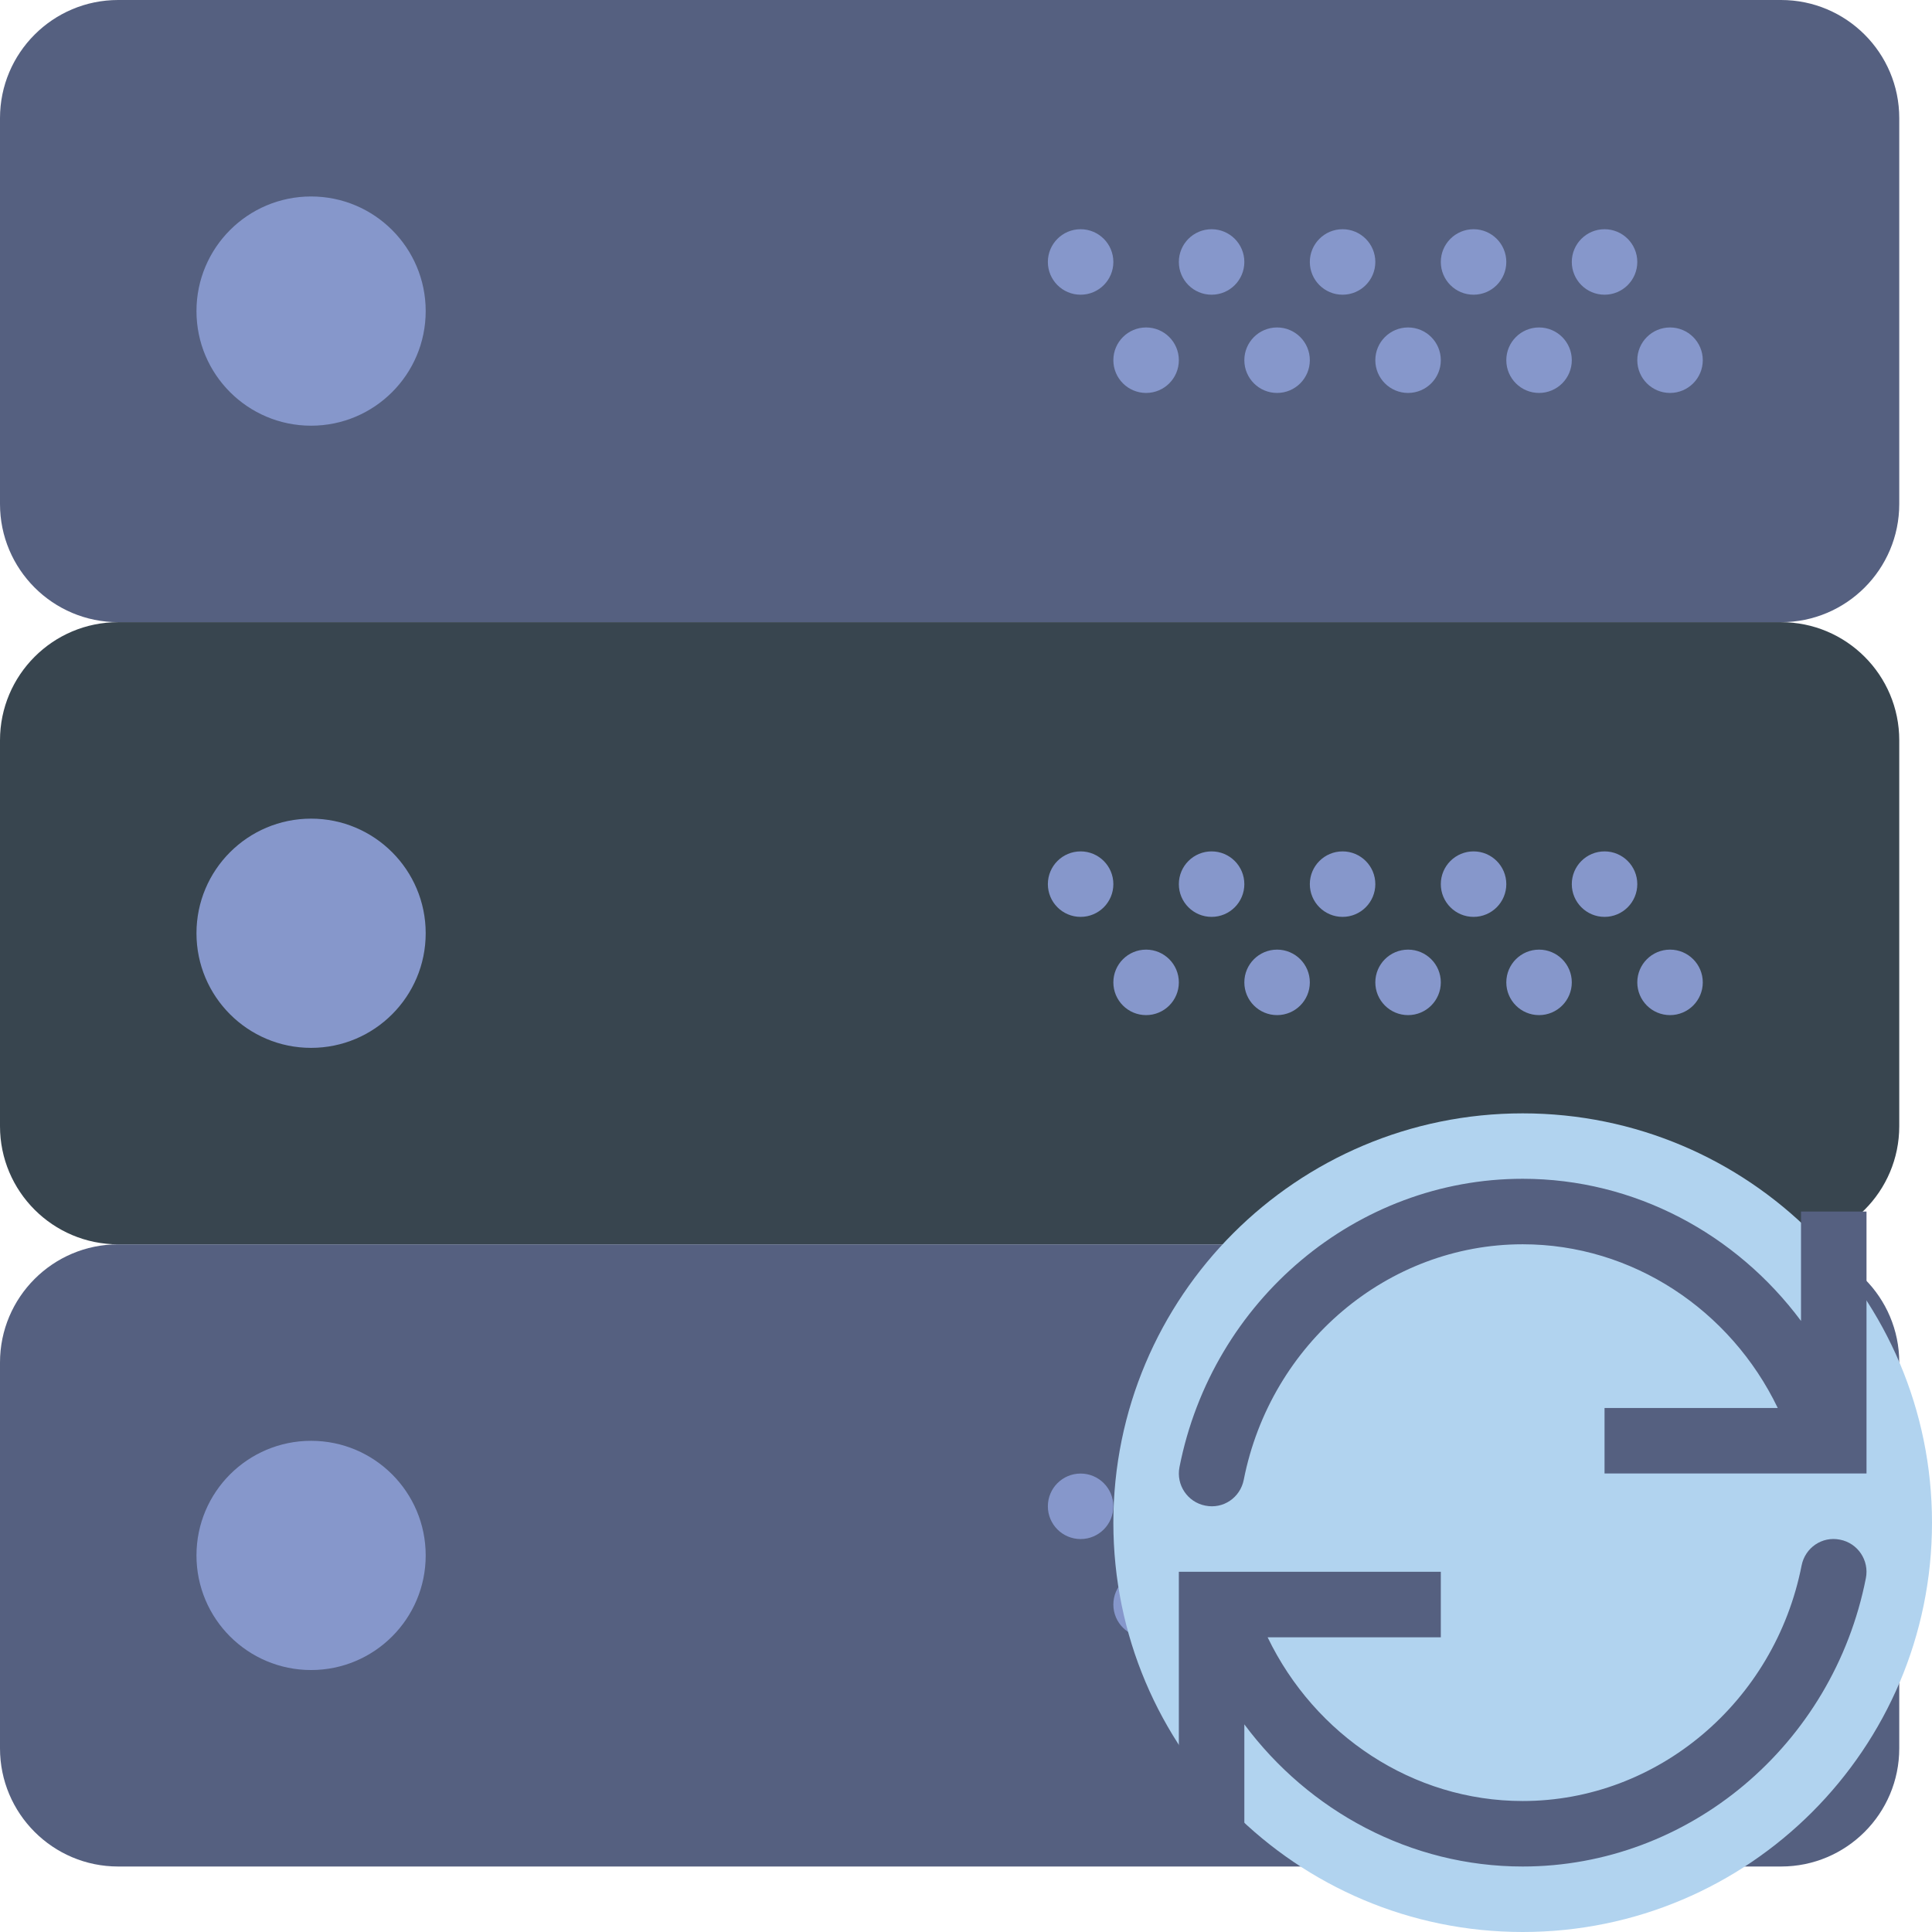
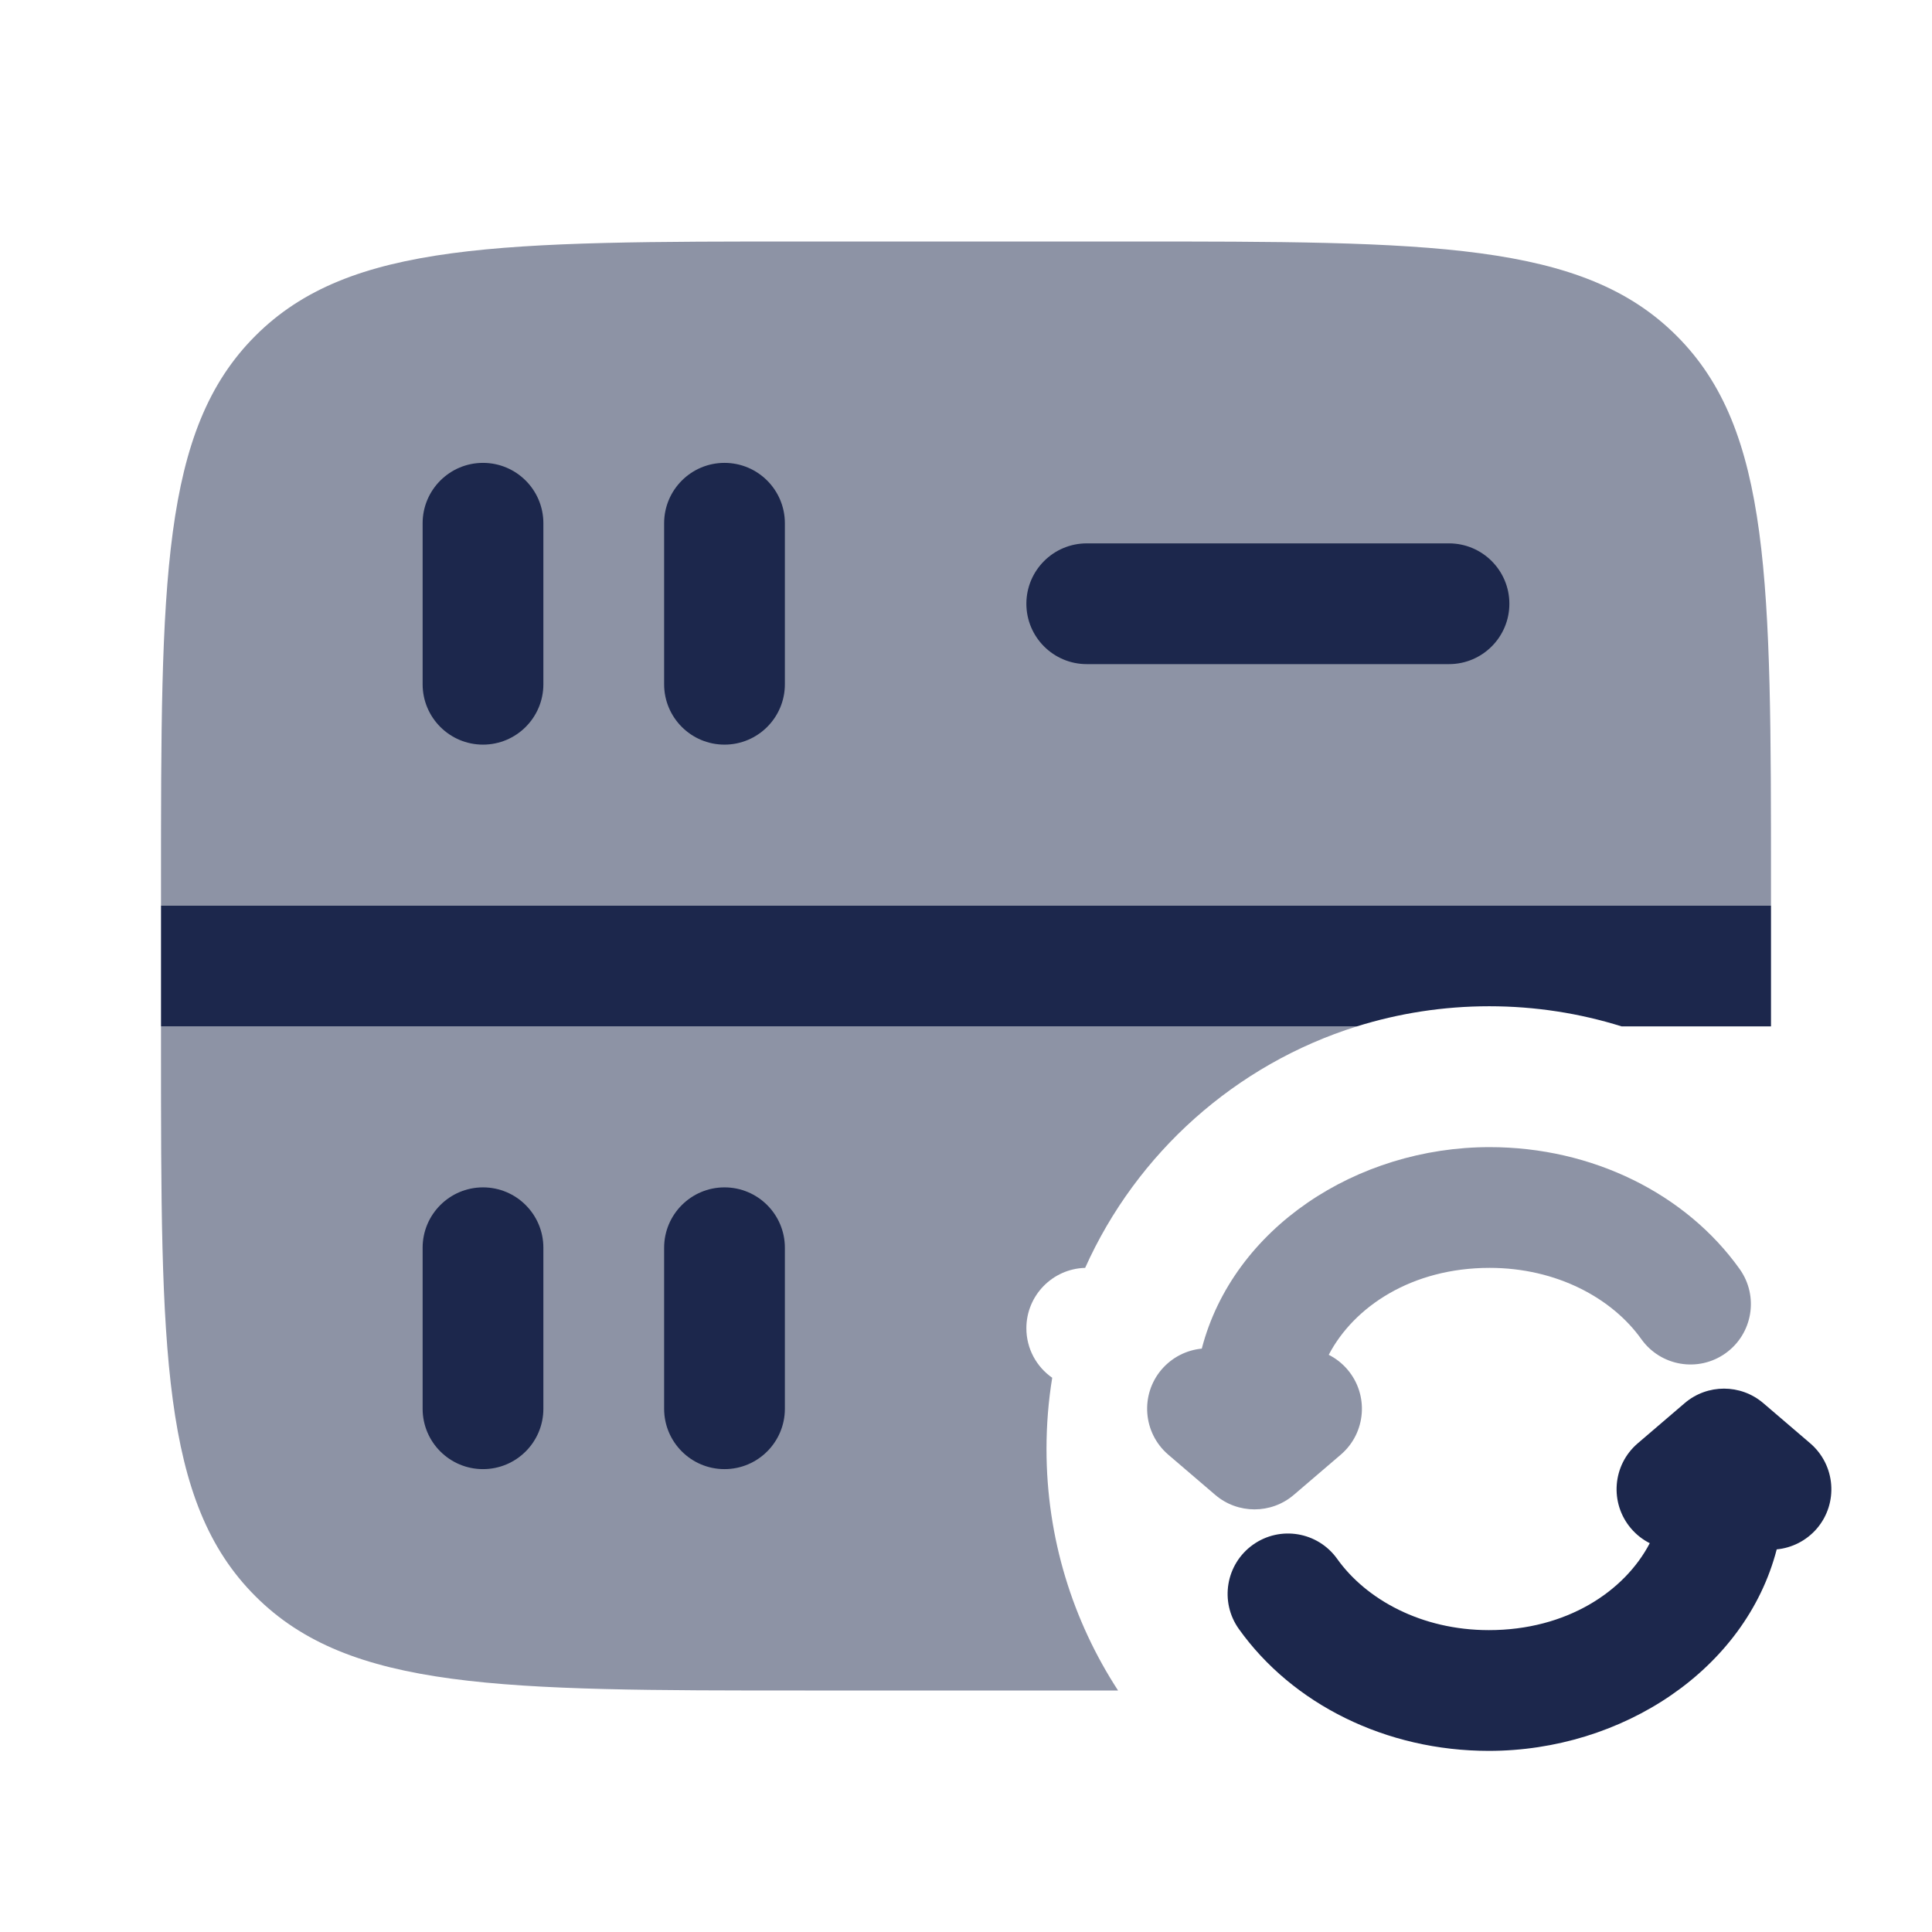
- <svg xmlns="http://www.w3.org/2000/svg" height="800px" width="800px" version="1.1" id="Capa_1" viewBox="0 0 59 59" xml:space="preserve">
-   <g>
-     <g>
-       <path style="fill:#556080;" d="M54.392,19H3.608C1.616,19,0,17.384,0,15.392V3.608C0,1.616,1.616,0,3.608,0h50.783    C56.384,0,58,1.616,58,3.608v11.783C58,17.384,56.384,19,54.392,19z" />
-       <path style="fill:#38454F;" d="M54.392,38H3.608C1.616,38,0,36.384,0,34.392V22.608C0,20.616,1.616,19,3.608,19h50.783    C56.384,19,58,20.616,58,22.608v11.783C58,36.384,56.384,38,54.392,38z" />
-       <path style="fill:#556080;" d="M54.392,57H3.608C1.616,57,0,55.384,0,53.392V41.608C0,39.616,1.616,38,3.608,38h50.783    C56.384,38,58,39.616,58,41.608v11.783C58,55.384,56.384,57,54.392,57z" />
-       <circle style="fill:#8697CB;" cx="9.5" cy="9.5" r="3.5" />
-       <circle style="fill:#8697CB;" cx="49" cy="8" r="1" />
-       <circle style="fill:#8697CB;" cx="45" cy="8" r="1" />
-       <circle style="fill:#8697CB;" cx="51" cy="11" r="1" />
-       <circle style="fill:#8697CB;" cx="47" cy="11" r="1" />
-       <circle style="fill:#8697CB;" cx="41" cy="8" r="1" />
-       <circle style="fill:#8697CB;" cx="43" cy="11" r="1" />
-       <circle style="fill:#8697CB;" cx="37" cy="8" r="1" />
-       <circle style="fill:#8697CB;" cx="39" cy="11" r="1" />
-       <circle style="fill:#8697CB;" cx="33" cy="8" r="1" />
-       <circle style="fill:#8697CB;" cx="35" cy="11" r="1" />
-       <circle style="fill:#8697CB;" cx="9.5" cy="28.5" r="3.5" />
-       <circle style="fill:#8697CB;" cx="49" cy="27" r="1" />
-       <circle style="fill:#8697CB;" cx="45" cy="27" r="1" />
-       <circle style="fill:#8697CB;" cx="51" cy="30" r="1" />
-       <circle style="fill:#8697CB;" cx="47" cy="30" r="1" />
-       <circle style="fill:#8697CB;" cx="41" cy="27" r="1" />
-       <circle style="fill:#8697CB;" cx="43" cy="30" r="1" />
-       <circle style="fill:#8697CB;" cx="37" cy="27" r="1" />
-       <circle style="fill:#8697CB;" cx="39" cy="30" r="1" />
-       <circle style="fill:#8697CB;" cx="33" cy="27" r="1" />
-       <circle style="fill:#8697CB;" cx="35" cy="30" r="1" />
-       <circle style="fill:#8697CB;" cx="9.5" cy="47.5" r="3.5" />
-       <circle style="fill:#8697CB;" cx="49" cy="46" r="1" />
-       <circle style="fill:#8697CB;" cx="45" cy="46" r="1" />
-       <circle style="fill:#8697CB;" cx="51" cy="49" r="1" />
-       <circle style="fill:#8697CB;" cx="47" cy="49" r="1" />
-       <circle style="fill:#8697CB;" cx="41" cy="46" r="1" />
-       <circle style="fill:#8697CB;" cx="43" cy="49" r="1" />
-       <circle style="fill:#8697CB;" cx="37" cy="46" r="1" />
-       <circle style="fill:#8697CB;" cx="39" cy="49" r="1" />
-       <circle style="fill:#8697CB;" cx="33" cy="46" r="1" />
-       <circle style="fill:#8697CB;" cx="35" cy="49" r="1" />
-     </g>
-     <g>
-       <circle style="fill:#B1D3EF;" cx="46.5" cy="46.5" r="12.5" />
-       <g>
-         <path style="fill:#556080;" d="M56.193,47.019c-0.55-0.113-1.068,0.246-1.175,0.788C54.198,51.975,50.616,55,46.5,55     c-3.351,0-6.347-2.006-7.789-5H44v-2h-6h-1h-1v8h2v-3.341C39.976,55.315,43.085,57,46.5,57c5.068,0,9.477-3.704,10.481-8.807     C57.087,47.651,56.735,47.125,56.193,47.019z" />
-         <path style="fill:#556080;" d="M55,36.998v3.341c-1.976-2.657-5.086-4.341-8.5-4.341c-5.068,0-9.477,3.704-10.481,8.807     c-0.106,0.542,0.246,1.068,0.788,1.174c0.55,0.113,1.068-0.246,1.175-0.788c0.82-4.168,4.402-7.193,8.519-7.193     c3.351,0,6.347,2.006,7.789,5H49v2h6h1h1v-8H55z" />
-       </g>
-     </g>
+ <svg xmlns="http://www.w3.org/2000/svg" width="800px" height="800px" viewBox="0 0 24 24" fill="none">
+   <g opacity="0.5">
+     <path d="M3.172 19.828C4.343 21 6.229 21 10 21H13.889C13.327 20.137 13 19.107 13 18C13 17.699 13.024 17.403 13.071 17.115C12.877 16.98 12.75 16.755 12.75 16.5C12.75 16.093 13.075 15.761 13.48 15.75C14.119 14.325 15.348 13.222 16.856 12.75H2V13C2 16.771 2 18.657 3.172 19.828Z" fill="#1C274C" />
+     <path d="M3.172 4.172C2 5.343 2 7.229 2 11V11.25H22V11C22 7.229 22 5.343 20.828 4.172C19.657 3 17.771 3 14 3H10C6.229 3 4.343 3 3.172 4.172Z" fill="#1C274C" />
  </g>
+   <path opacity="0.5" d="M14.929 16.753C15.318 15.256 16.853 14.25 18.505 14.25C19.782 14.25 20.945 14.83 21.611 15.765C21.851 16.102 21.773 16.57 21.435 16.811C21.098 17.051 20.63 16.973 20.389 16.635C20.029 16.13 19.341 15.75 18.505 15.75C17.538 15.75 16.818 16.232 16.506 16.83C16.592 16.873 16.671 16.934 16.738 17.012C17.007 17.327 16.971 17.8 16.656 18.07L16.072 18.57C15.791 18.81 15.377 18.81 15.096 18.57L14.512 18.07C14.198 17.8 14.161 17.327 14.43 17.012C14.562 16.859 14.742 16.771 14.929 16.753Z" fill="#1C274C" />
+   <path fill-rule="evenodd" clip-rule="evenodd" d="M20.928 17.43C21.209 17.19 21.623 17.19 21.904 17.43L22.488 17.93C22.802 18.2 22.839 18.673 22.57 18.988C22.438 19.141 22.258 19.229 22.071 19.247C21.683 20.744 20.147 21.75 18.495 21.75C17.218 21.75 16.055 21.17 15.389 20.235C15.149 19.898 15.227 19.43 15.565 19.189C15.902 18.949 16.37 19.027 16.611 19.365C16.971 19.87 17.659 20.25 18.495 20.25C19.462 20.25 20.182 19.768 20.494 19.17C20.408 19.127 20.329 19.066 20.262 18.988C19.993 18.673 20.029 18.2 20.344 17.93L20.928 17.43Z" fill="#1C274C" />
+   <path d="M5.25 17.5C5.25 17.914 5.586 18.25 6 18.25C6.414 18.25 6.75 17.914 6.75 17.5V15.5C6.75 15.086 6.414 14.75 6 14.75C5.586 14.75 5.25 15.086 5.25 15.5V17.5Z" fill="#1C274C" />
+   <path d="M8.25 17.5C8.25 17.914 8.586 18.25 9 18.25C9.414 18.25 9.75 17.914 9.75 17.5V15.5C9.75 15.086 9.414 14.75 9 14.75C8.586 14.75 8.25 15.086 8.25 15.5V17.5Z" fill="#1C274C" />
+   <path d="M8.25 8.5C8.25 8.914 8.586 9.25 9 9.25C9.414 9.25 9.75 8.914 9.75 8.5V6.5C9.75 6.086 9.414 5.75 9 5.75C8.586 5.75 8.25 6.086 8.25 6.5V8.5Z" fill="#1C274C" />
+   <path d="M6 9.25C5.586 9.25 5.25 8.914 5.25 8.5V6.5C5.25 6.086 5.586 5.75 6 5.75C6.414 5.75 6.75 6.086 6.75 6.5V8.5C6.75 8.914 6.414 9.25 6 9.25Z" fill="#1C274C" />
+   <path d="M13.5 6.75C13.086 6.75 12.75 7.086 12.75 7.5C12.75 7.914 13.086 8.25 13.5 8.25H18C18.414 8.25 18.75 7.914 18.75 7.5C18.75 7.086 18.414 6.75 18 6.75H13.5Z" fill="#1C274C" />
+   <path fill-rule="evenodd" clip-rule="evenodd" d="M20.144 12.75H22V11.25H2V12.75H16.856C17.375 12.588 17.927 12.5 18.5 12.5C19.073 12.5 19.625 12.588 20.144 12.75Z" fill="#1C274C" />
</svg>
